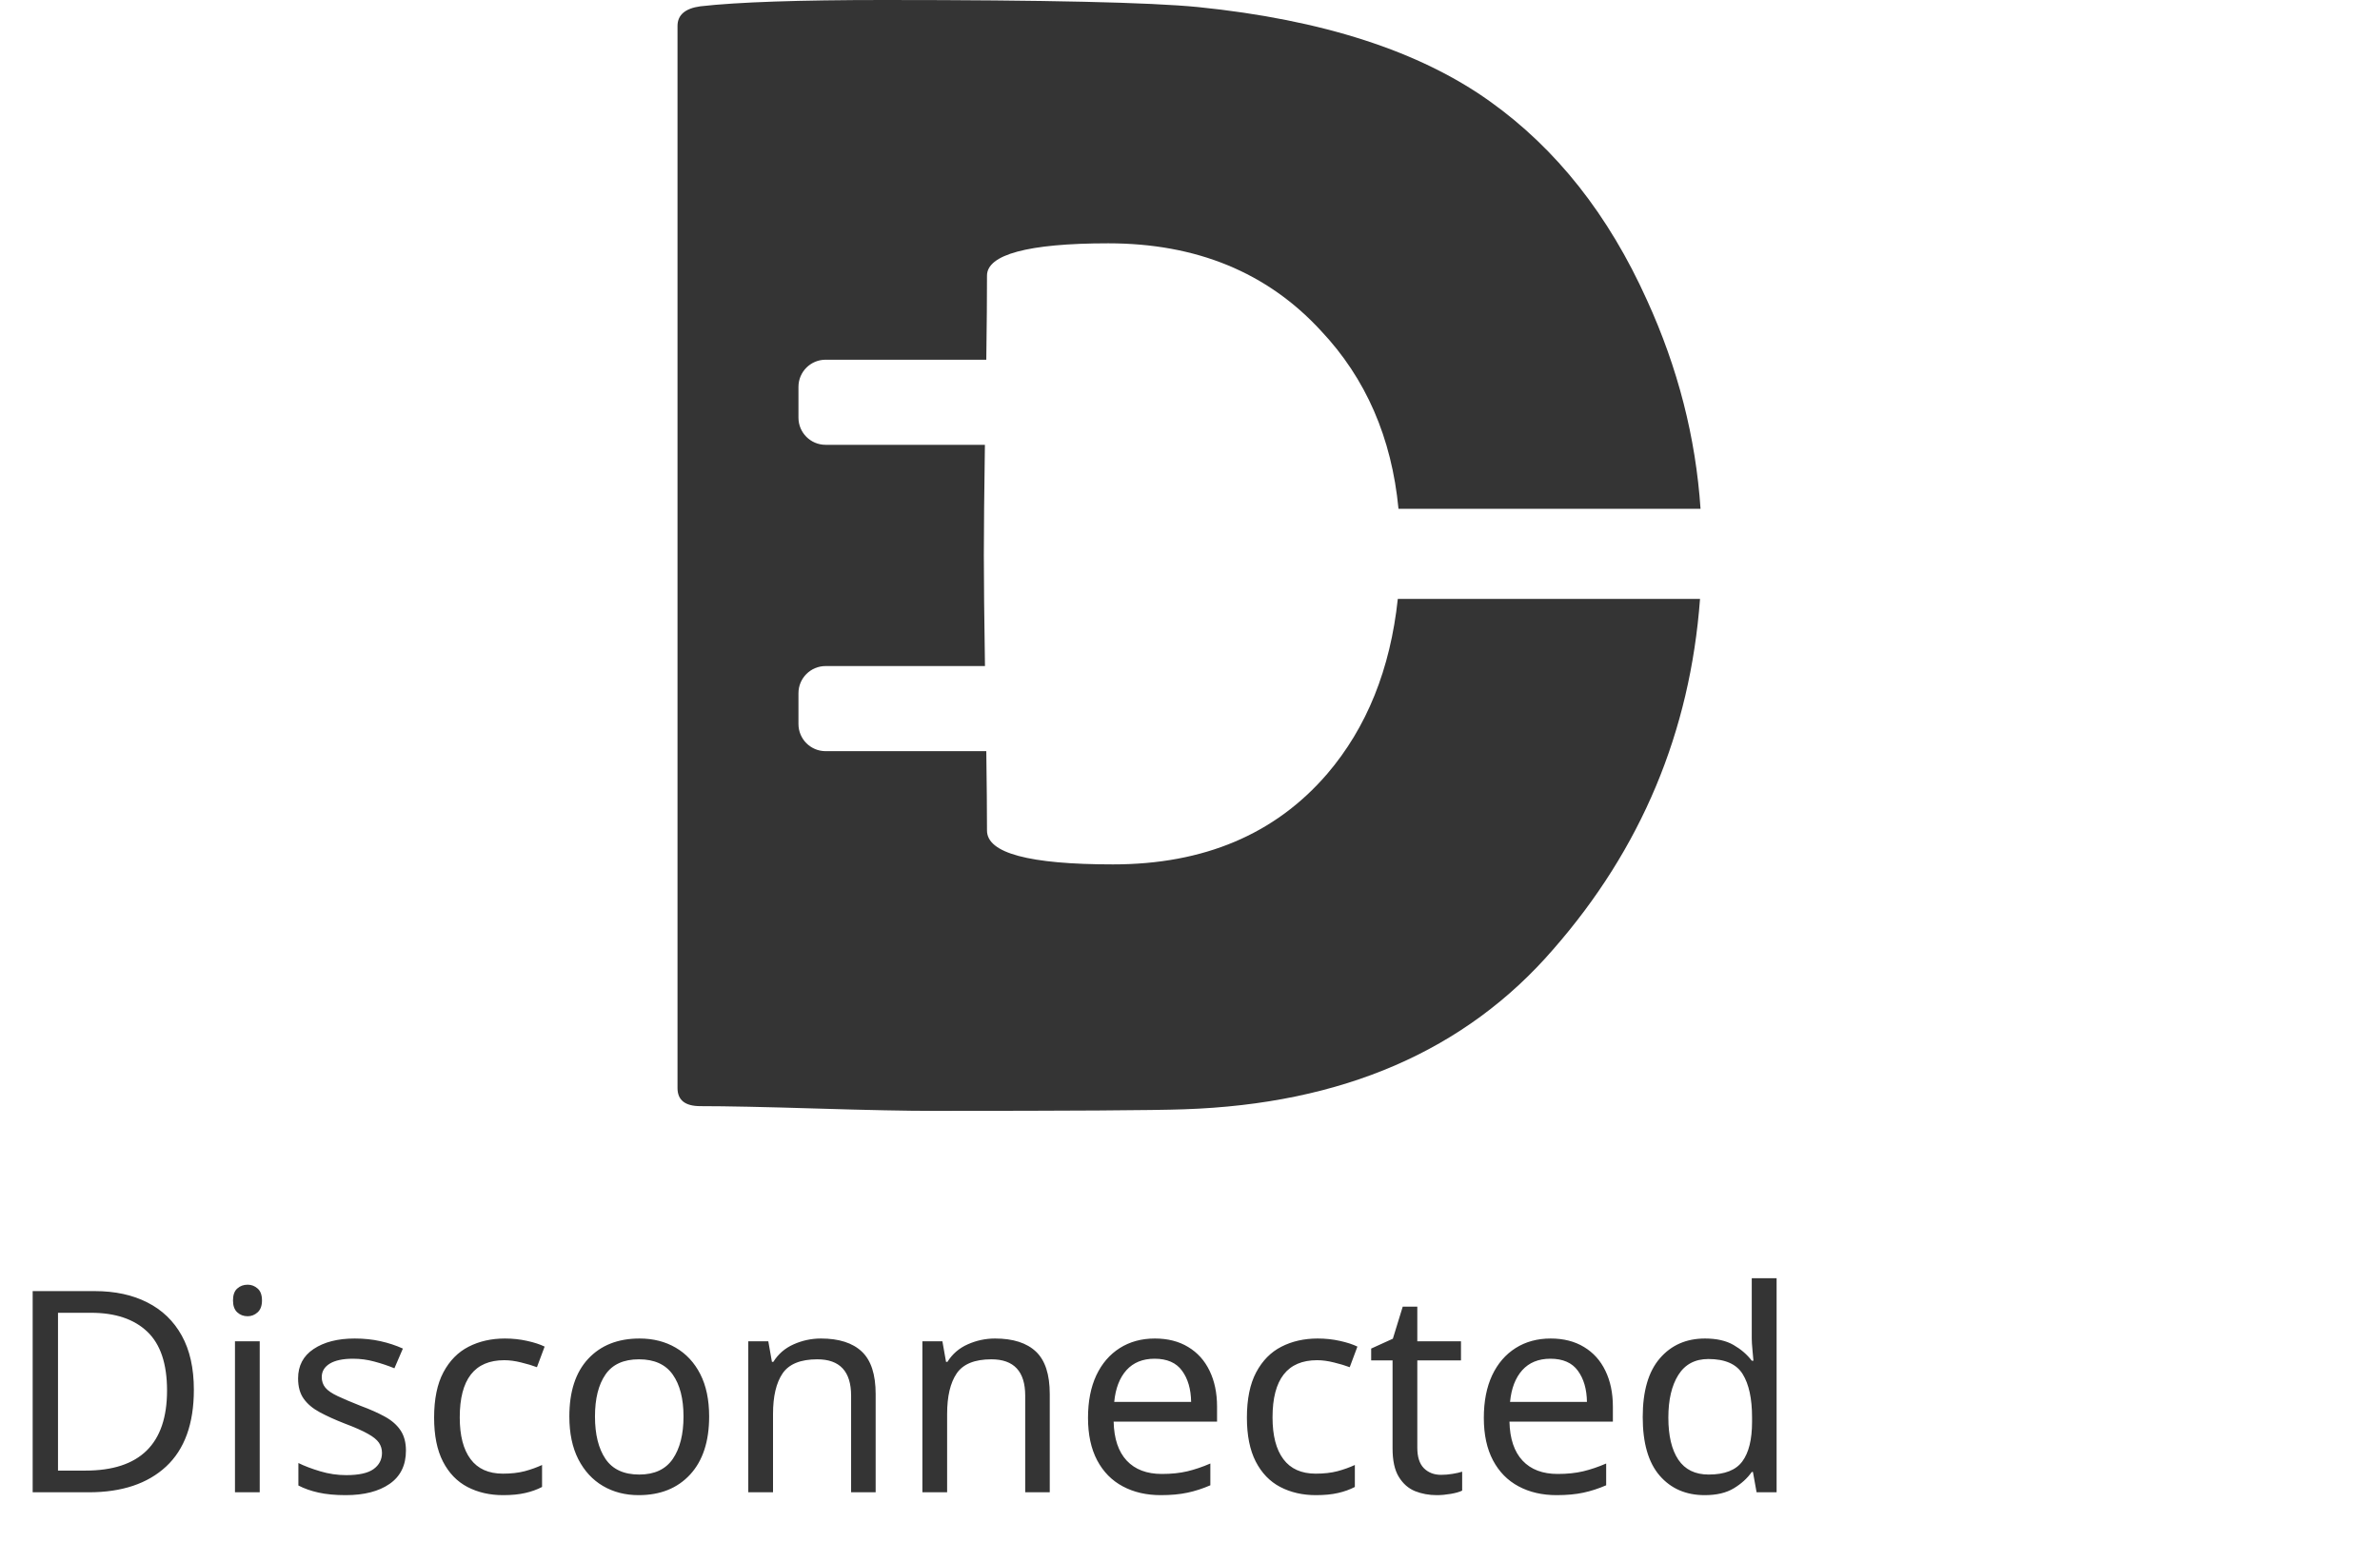
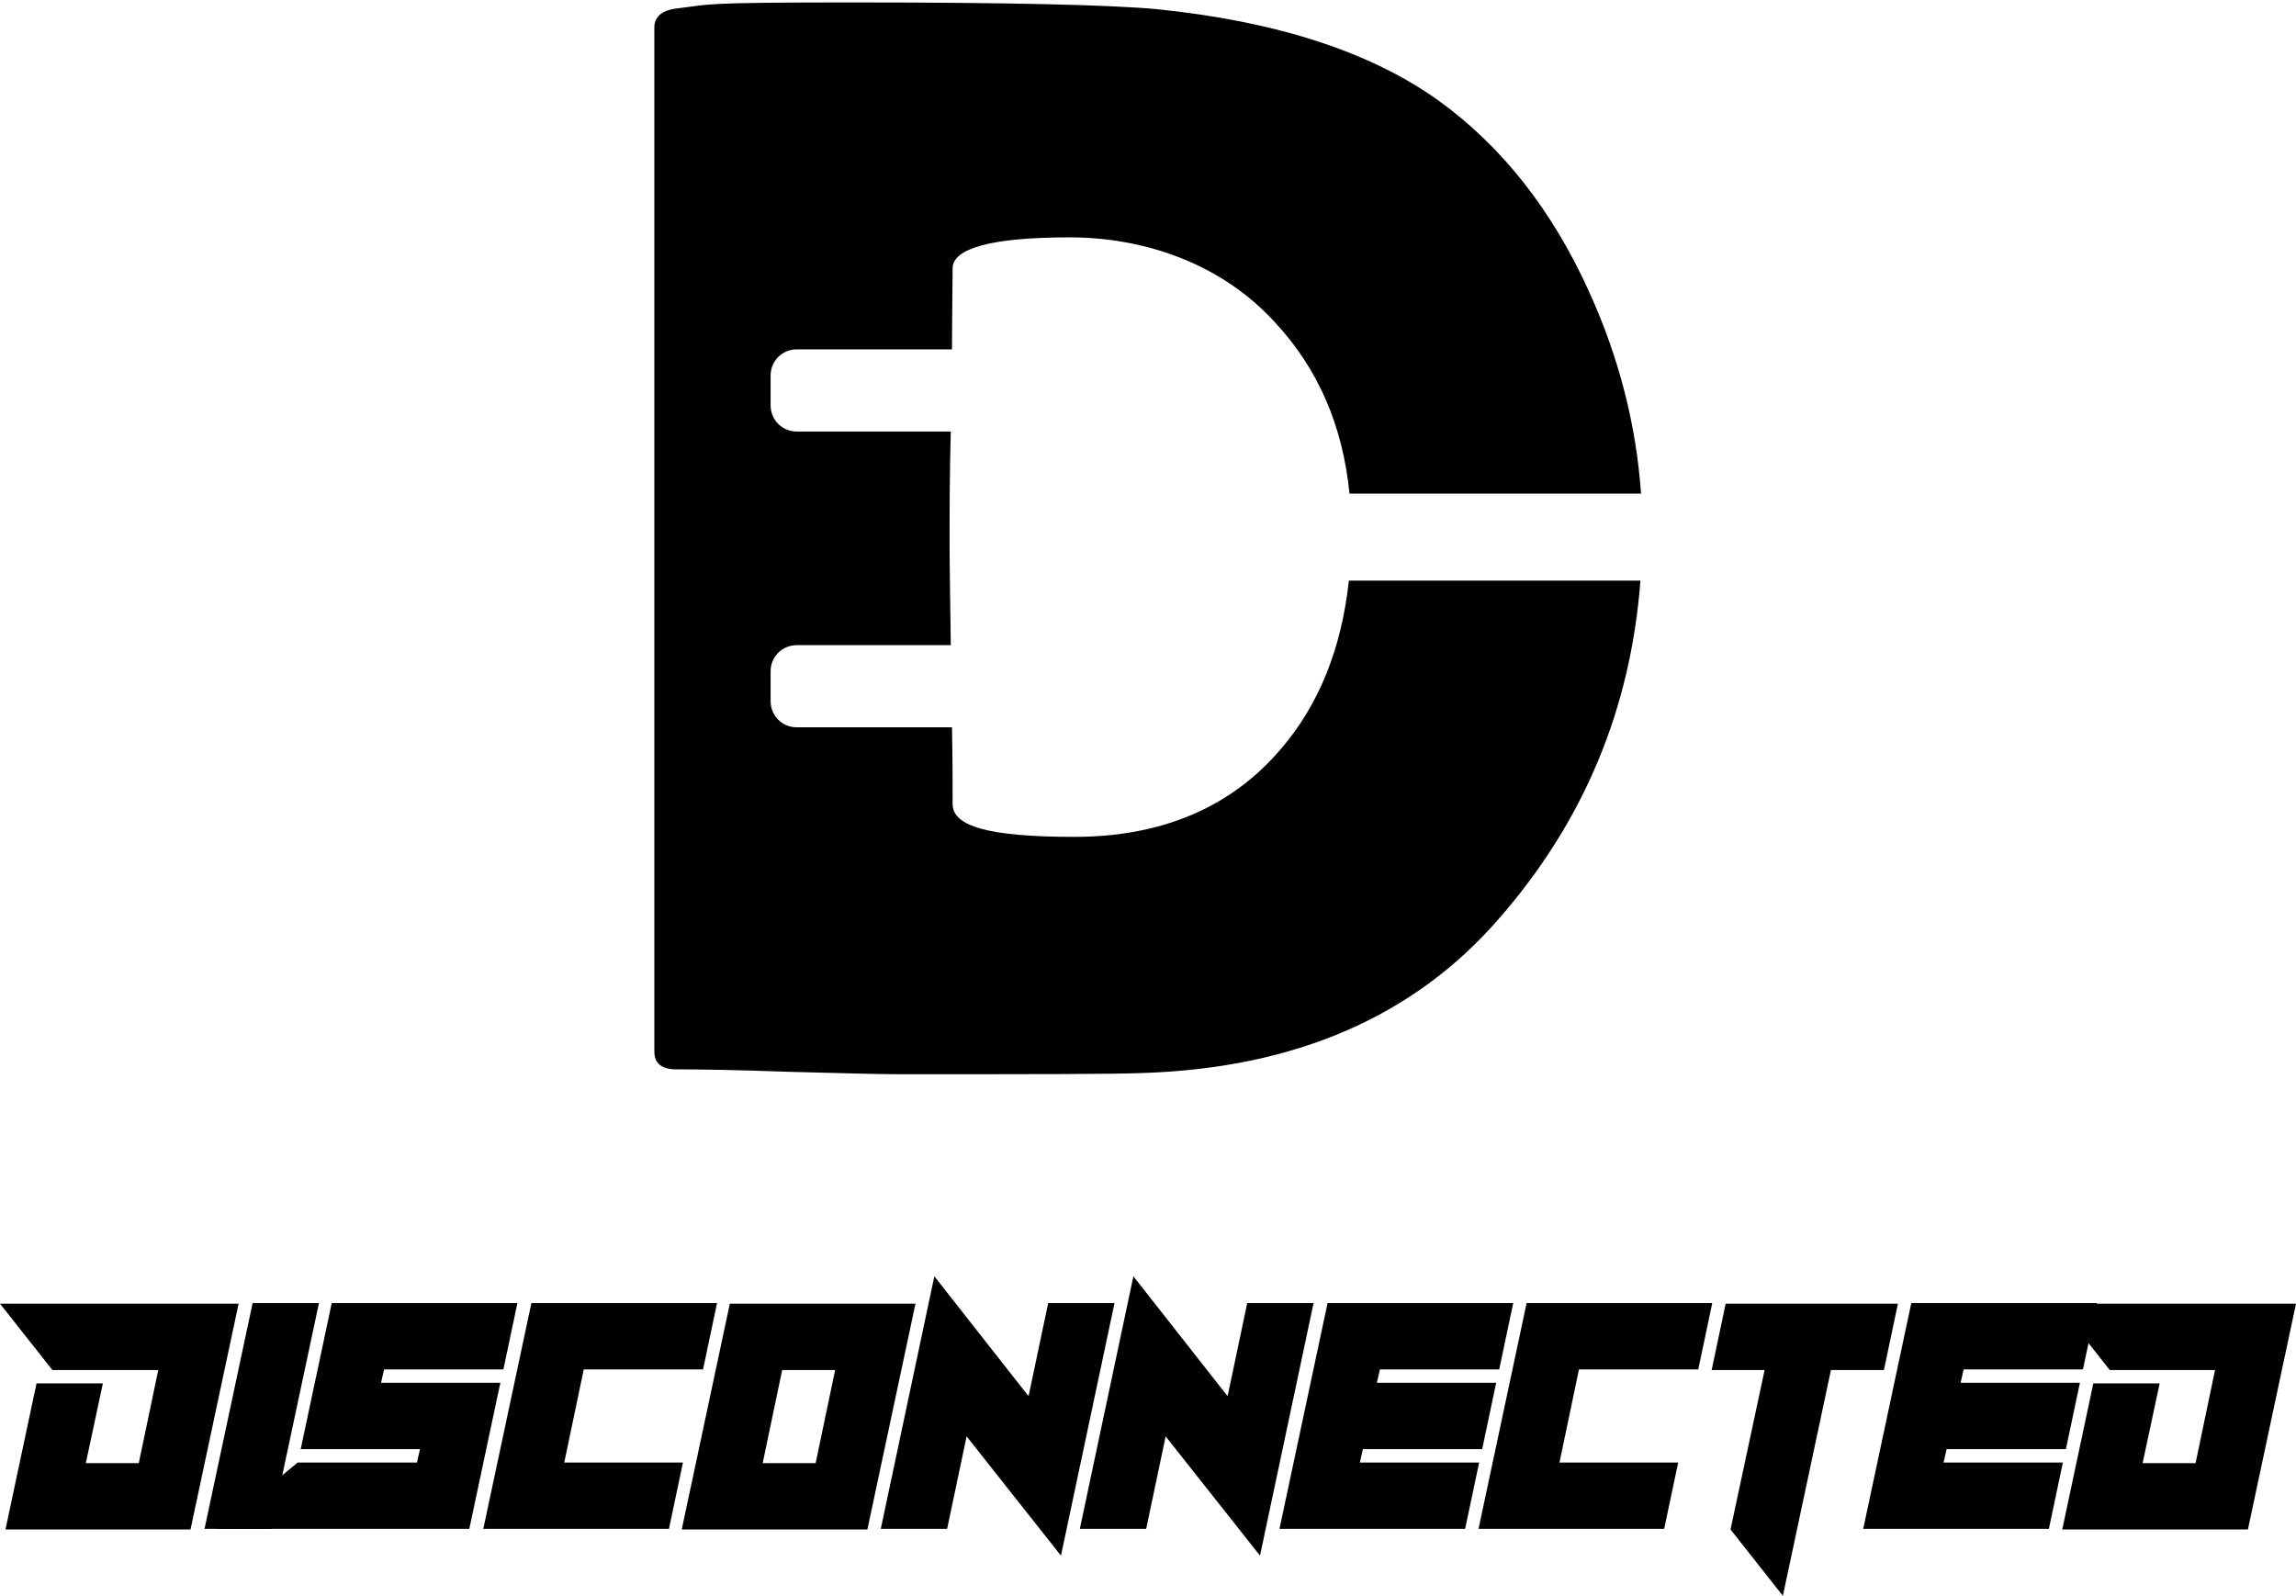
- <svg xmlns="http://www.w3.org/2000/svg" id="Layer_2" viewBox="0 0 377.21 247.45">
+ <svg xmlns="http://www.w3.org/2000/svg" id="Layer_1" data-name="Layer 1" width="377.2" height="262.1" viewBox="0 0 377.2 262.1">
  <defs>
-     <style>.cls-1{font-family:SheepingCats, 'Sheeping Cats';font-size:44.65px;}.cls-1,.cls-2{fill:#343434;}</style>
+     <style>
+       .cls-1 {
+         fill: #010101;
+       }
+     </style>
  </defs>
-   <g id="Layer_1-2">
-     <text class="cls-1" transform="translate(.85 236.55)">
-       <tspan x="0" y="0">Disconnected</tspan>
-     </text>
-     <path class="cls-2" d="m107.38,172.47c0,1.92,1.21,2.87,3.62,2.87,4.08,0,10.21.13,18.41.38,8.2.25,14.33.37,18.41.37,21.72,0,34.98-.08,39.81-.25,25.13-.83,44.64-9.28,58.53-25.34,13.97-15.96,21.71-34.48,23.28-55.56h-47.9c-1.19,11.13-4.91,20.38-11.19,27.73-8.24,9.57-19.55,14.35-33.95,14.35-13.31,0-19.97-1.79-19.97-5.37,0-3.18-.04-7.39-.11-12.58h-25.47c-2.38,0-4.3-1.93-4.3-4.3v-4.89c0-2.38,1.93-4.3,4.3-4.3h25.26c-.12-7.62-.18-13.5-.18-17.6s.06-9.93.17-17.47h-25.25c-2.38,0-4.3-1.93-4.3-4.3v-4.89c0-2.38,1.93-4.3,4.3-4.3h25.47c.08-5.57.11-10.02.11-13.33s6.41-5.12,19.22-5.12c13.98,0,25.21,4.62,33.7,13.85,7.13,7.55,11.22,16.97,12.3,28.23h47.87c-.76-11.3-3.58-22.33-8.5-33.1-6.07-13.48-14.35-23.96-24.84-31.45-11.15-7.99-26.58-12.98-46.3-14.98-7.57-.75-24.17-1.12-49.8-1.12-13.48,0-23.17.33-29.08,1-2.41.33-3.62,1.37-3.62,3.12" />
+   <g>
+     <path class="cls-1" d="m26,225.1H8.6L0,214.2h39.2l-7.9,37.1H.9l5.1-24h10.9l-2.8,13.1h8.7l3.2-15.3Z" />
+     <path class="cls-1" d="m44.5,251.2h-10.9l7.9-37.1h10.9l-7.9,37.1Z" />
+     <path class="cls-1" d="m35.7,251.2l13.2-10.9h19.6l.5-2.2h-19.6l5.1-24h30.5l-2.3,10.9h-19.6l-.5,2.2h19.6l-5.1,24h-41.4Z" />
+     <path class="cls-1" d="m92.6,240.3h19.6l-2.3,10.9h-30.5l7.9-37.1h30.5l-2.3,10.9h-19.6l-3.2,15.3Z" />
+     <path class="cls-1" d="m150.4,214.2l-7.9,37.1h-30.5l7.9-37.1h30.5Zm-13.2,10.9h-8.7l-3.2,15.3h8.7l3.2-15.3Z" />
+     <path class="cls-1" d="m169,229.3l3.2-15.2h10.9l-8.8,41.5-15.5-19.6-3.2,15.2h-10.9l8.8-41.5,15.4,19.6Z" />
+     <path class="cls-1" d="m201.7,229.3l3.2-15.2h10.9l-8.8,41.5-15.5-19.6-3.2,15.2h-10.9l8.8-41.5,15.4,19.6Z" />
+     <path class="cls-1" d="m223.4,240.3h19.6l-2.3,10.9h-30.5l7.9-37.1h30.5l-2.3,10.9h-19.6l-.5,2.2h19.6l-2.3,10.9h-19.6l-.5,2.2Z" />
+     <path class="cls-1" d="m256.1,240.3h19.6l-2.3,10.9h-30.5l7.9-37.1h30.5l-2.3,10.9h-19.6l-3.2,15.3Z" />
+     <path class="cls-1" d="m311.8,214.2l-2.3,10.9h-8.7l-7.9,37.1-8.6-10.9,5.6-26.2h-8.7l2.3-10.9h28.3Z" />
+     <path class="cls-1" d="m319.3,240.3h19.6l-2.3,10.9h-30.5l7.9-37.1h30.5l-2.3,10.9h-19.6l-.5,2.2h19.6l-2.3,10.9h-19.6l-.5,2.2Z" />
+     <path class="cls-1" d="m364,225.1h-17.4l-8.6-10.9h39.2l-7.9,37.1h-30.5l5.1-24h10.9l-2.8,13.1h8.7l3.2-15.3Z" />
  </g>
+   <path class="cls-1" d="m107.5,172.8c0,1.9,1.2,2.9,3.6,2.9,4.1,0,10.2.1,18.4.4,8.2.2,14.3.4,18.4.4,21.7,0,35,0,39.8-.2,25.1-.8,44.6-9.3,58.5-25.3,14-16,21.7-34.5,23.3-55.6h-47.9c-1.2,11.1-4.9,20.4-11.2,27.7-8.2,9.6-19.6,14.4-33.9,14.4s-20-1.8-20-5.4,0-7.4-.1-12.6h-25.5c-2.4,0-4.3-1.9-4.3-4.3v-4.9c0-2.4,1.9-4.3,4.3-4.3h25.3c-.1-7.6-.2-13.5-.2-17.6s0-9.9.2-17.5h-25.3c-2.4,0-4.3-1.9-4.3-4.3v-4.9c0-2.4,1.9-4.3,4.3-4.3h25.5c0-5.6.1-10,.1-13.3s6.4-5.1,19.2-5.1,25.2,4.6,33.7,13.9c7.1,7.6,11.2,17,12.3,28.2h47.9c-.8-11.3-3.6-22.3-8.5-33.1-6.1-13.5-14.4-24-24.8-31.5-11.2-8-26.6-13-46.3-15-7.6-.7-24.2-1.1-49.8-1.1s-23.2.3-29.1,1c-2.4.3-3.6,1.4-3.6,3.1" />
</svg>
